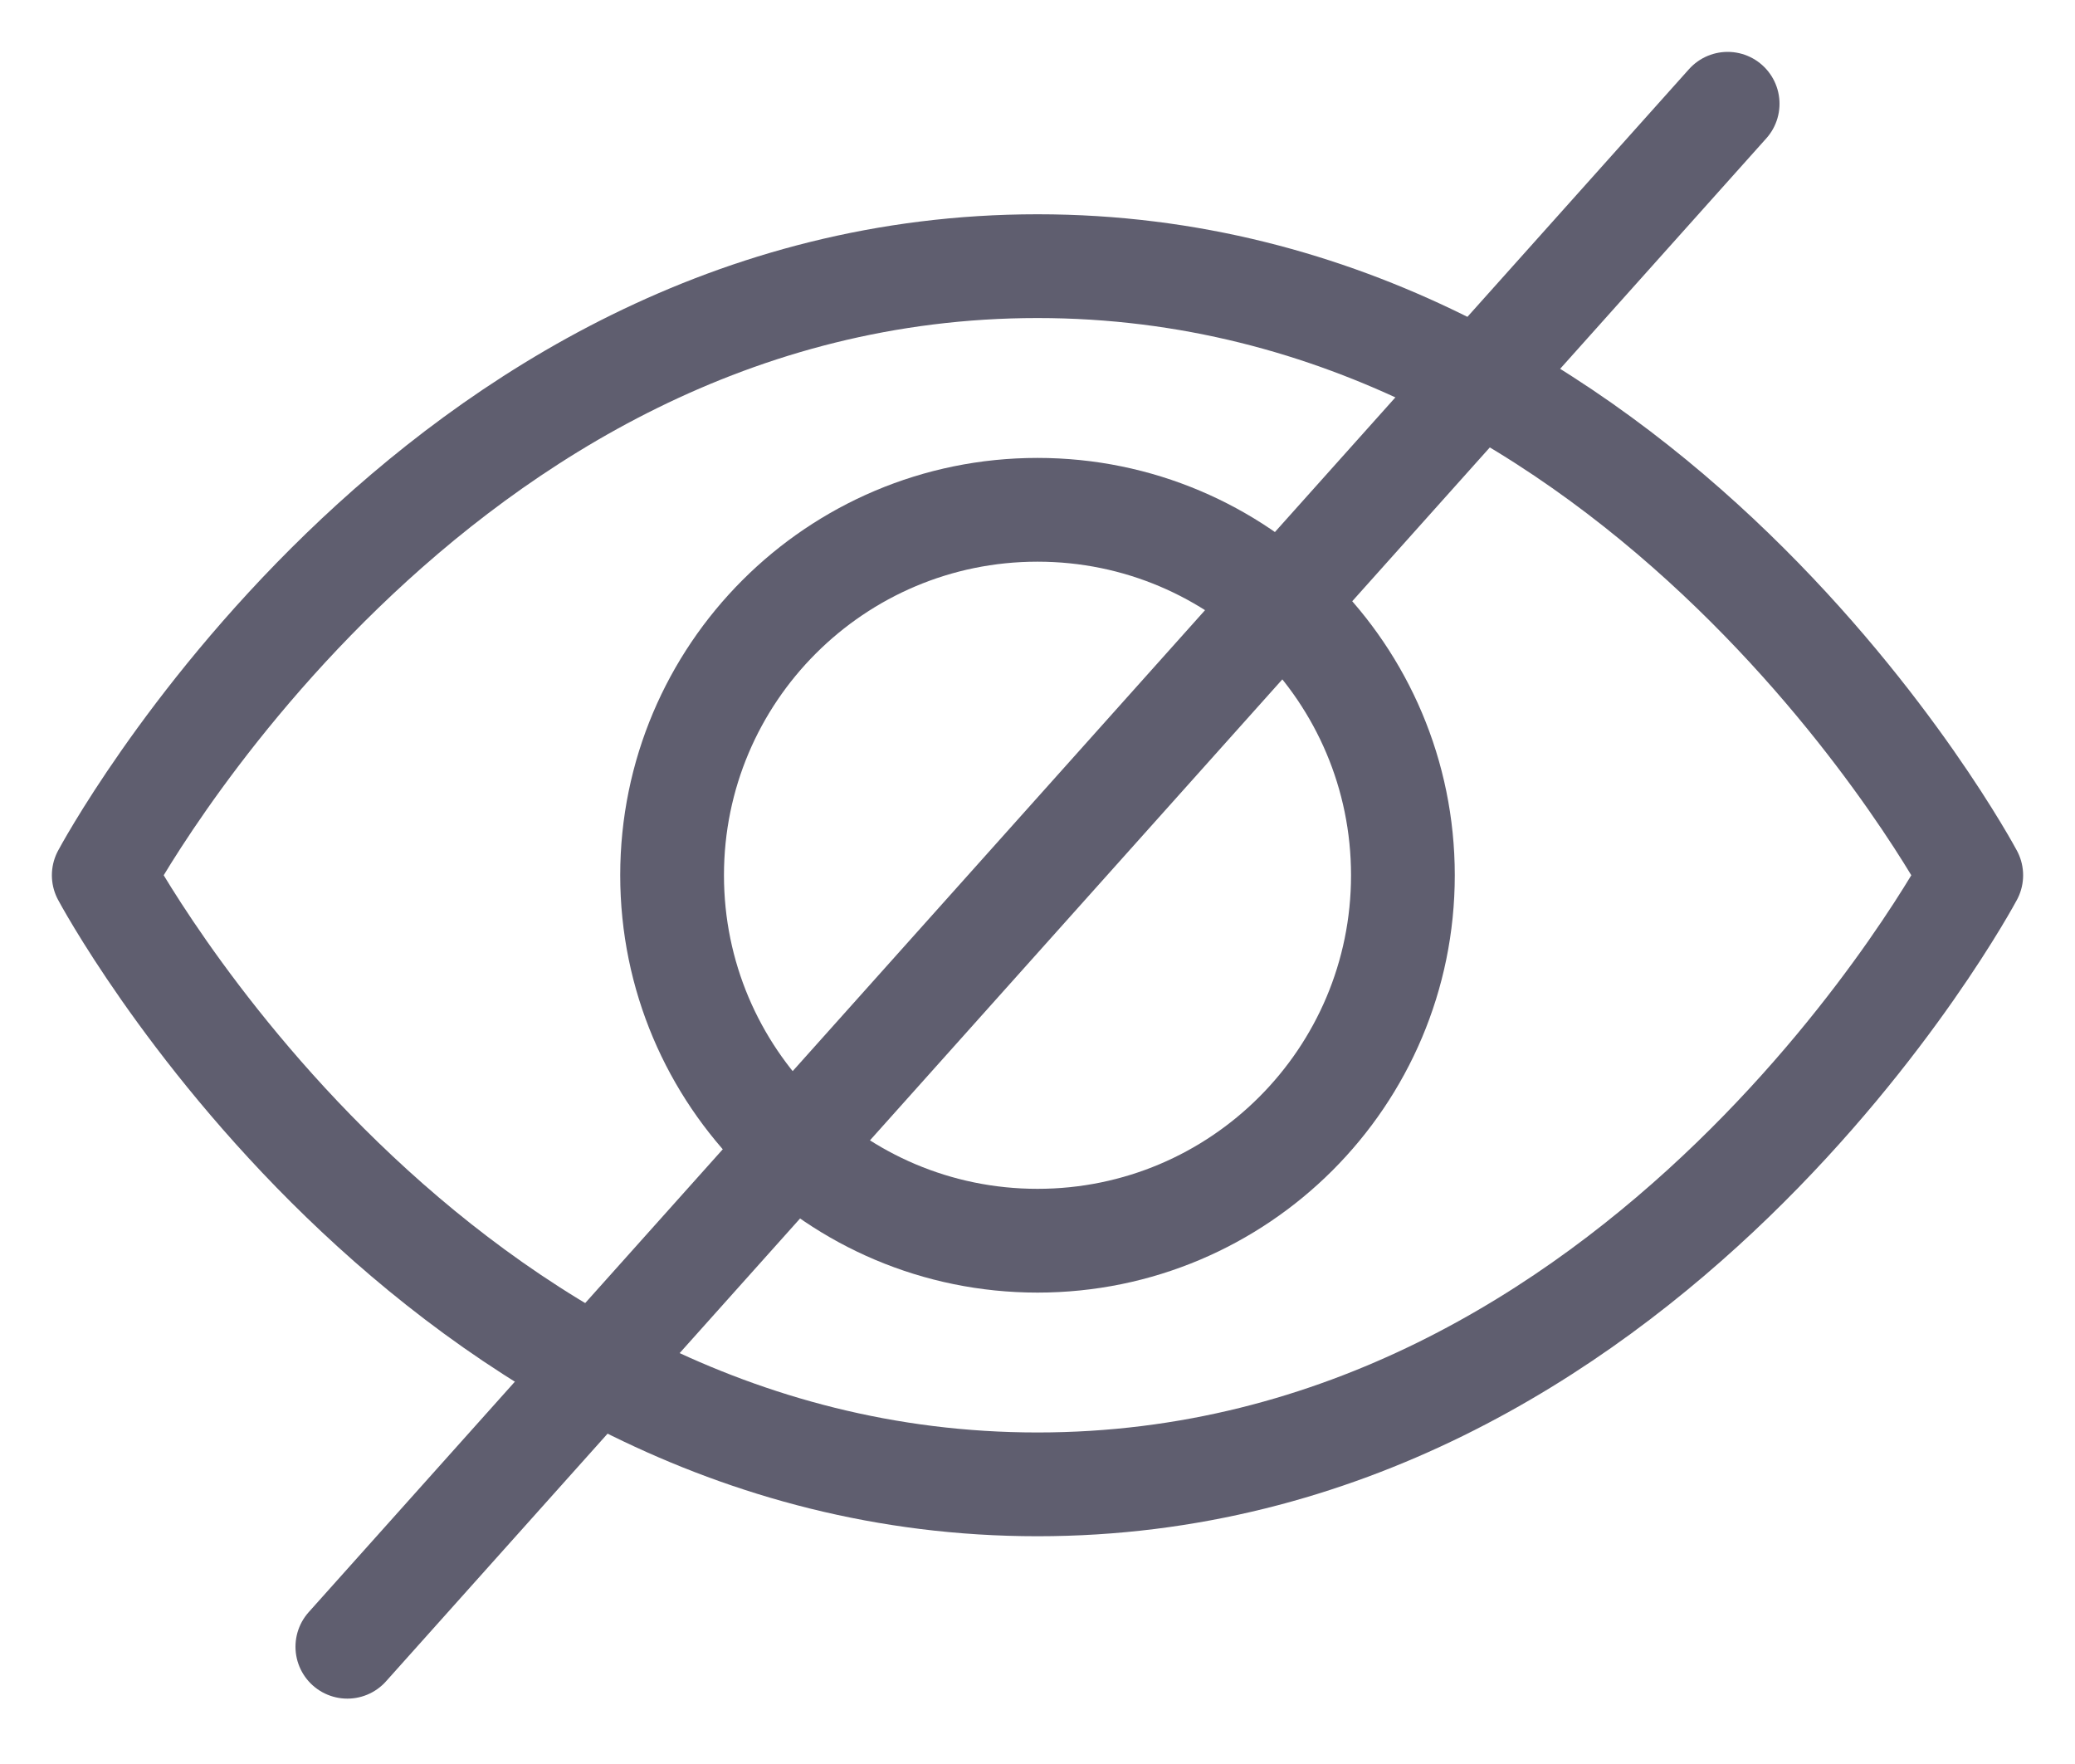
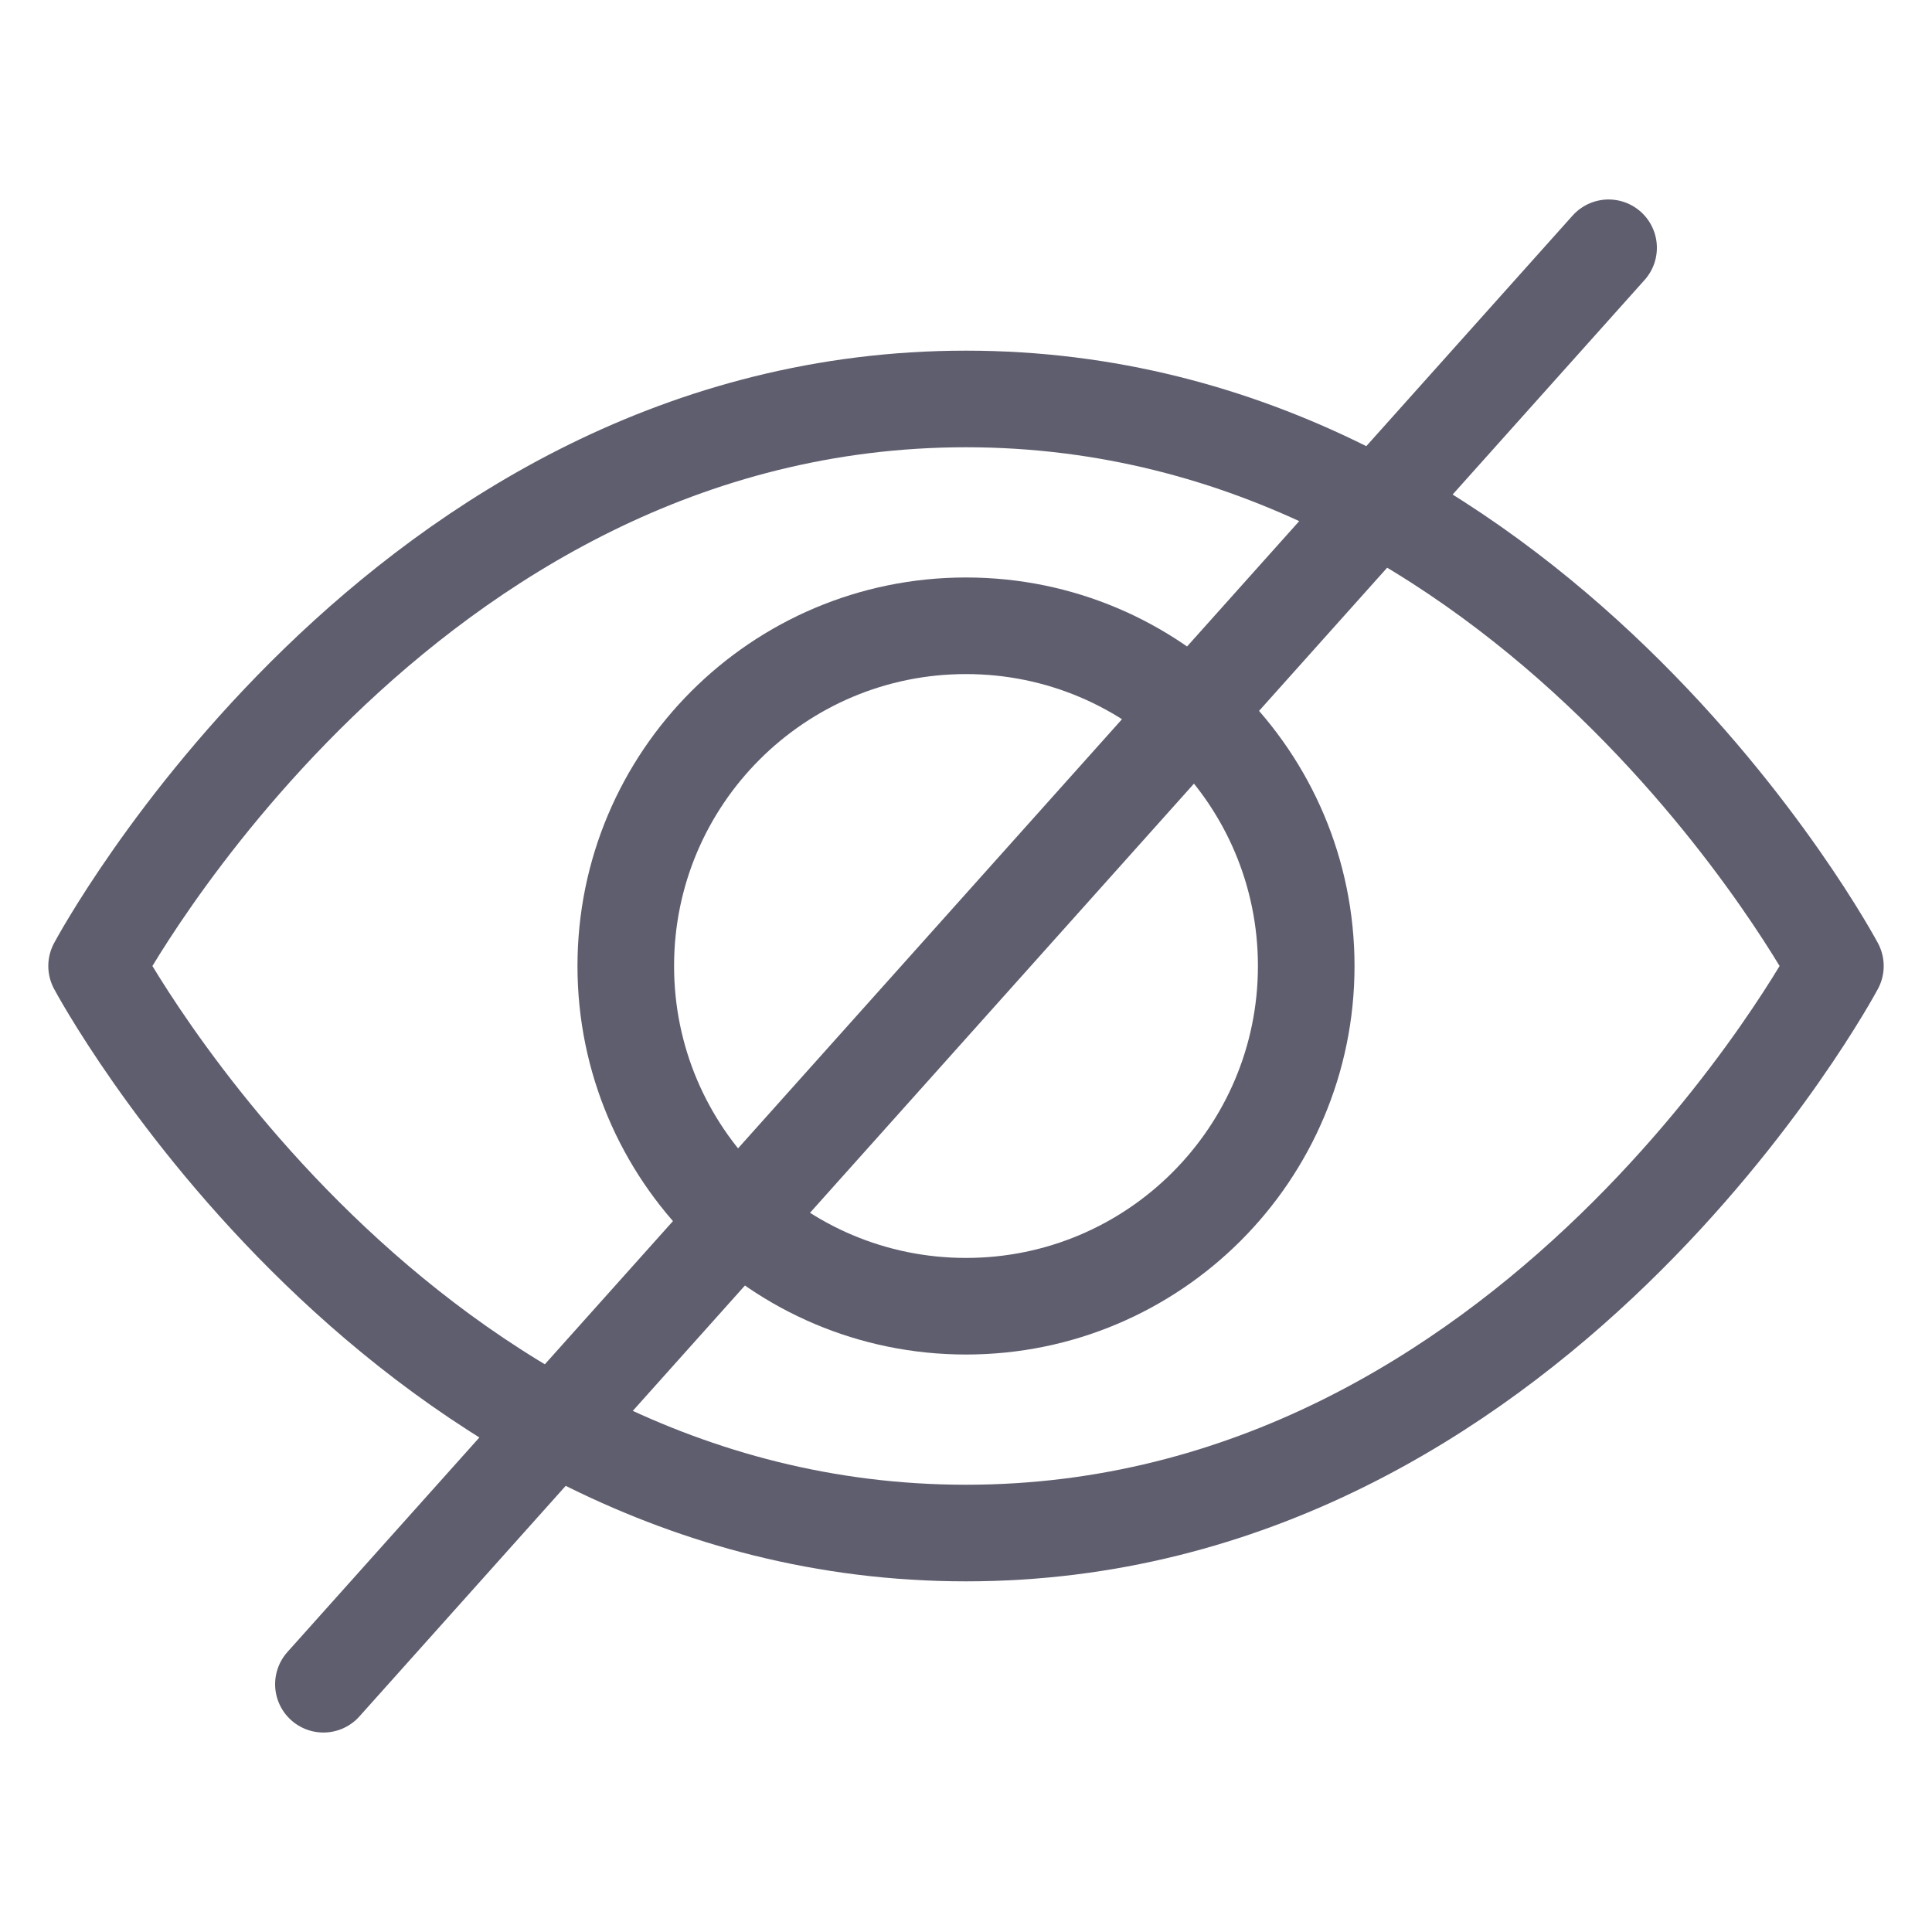
- <svg xmlns="http://www.w3.org/2000/svg" height="17" viewBox="0 0 20 17" width="20">
-   <g fill="none" fill-rule="evenodd" stroke="#5f5e6f" stroke-linecap="round" stroke-linejoin="round" transform="translate(1 1)">
+ <svg xmlns="http://www.w3.org/2000/svg" height="20" viewBox="0 0 20 20" width="20">
+   <g fill="none" fill-rule="evenodd" stroke="#5f5e6f" stroke-linecap="round" stroke-linejoin="round" transform="translate(1 2.565)">
    <path d="m18 7.435s-3.13 5.87-9 5.87-9-5.87-9-5.87 3.13-5.87 9-5.87 9 5.87 9 5.87z" />
    <path d="m12.522 7.435c0 1.945-1.577 3.522-3.522 3.522s-3.522-1.577-3.522-3.522 1.577-3.522 3.522-3.522 3.522 1.577 3.522 3.522zm3.13-7.435-13.304 14.87" />
  </g>
</svg>
